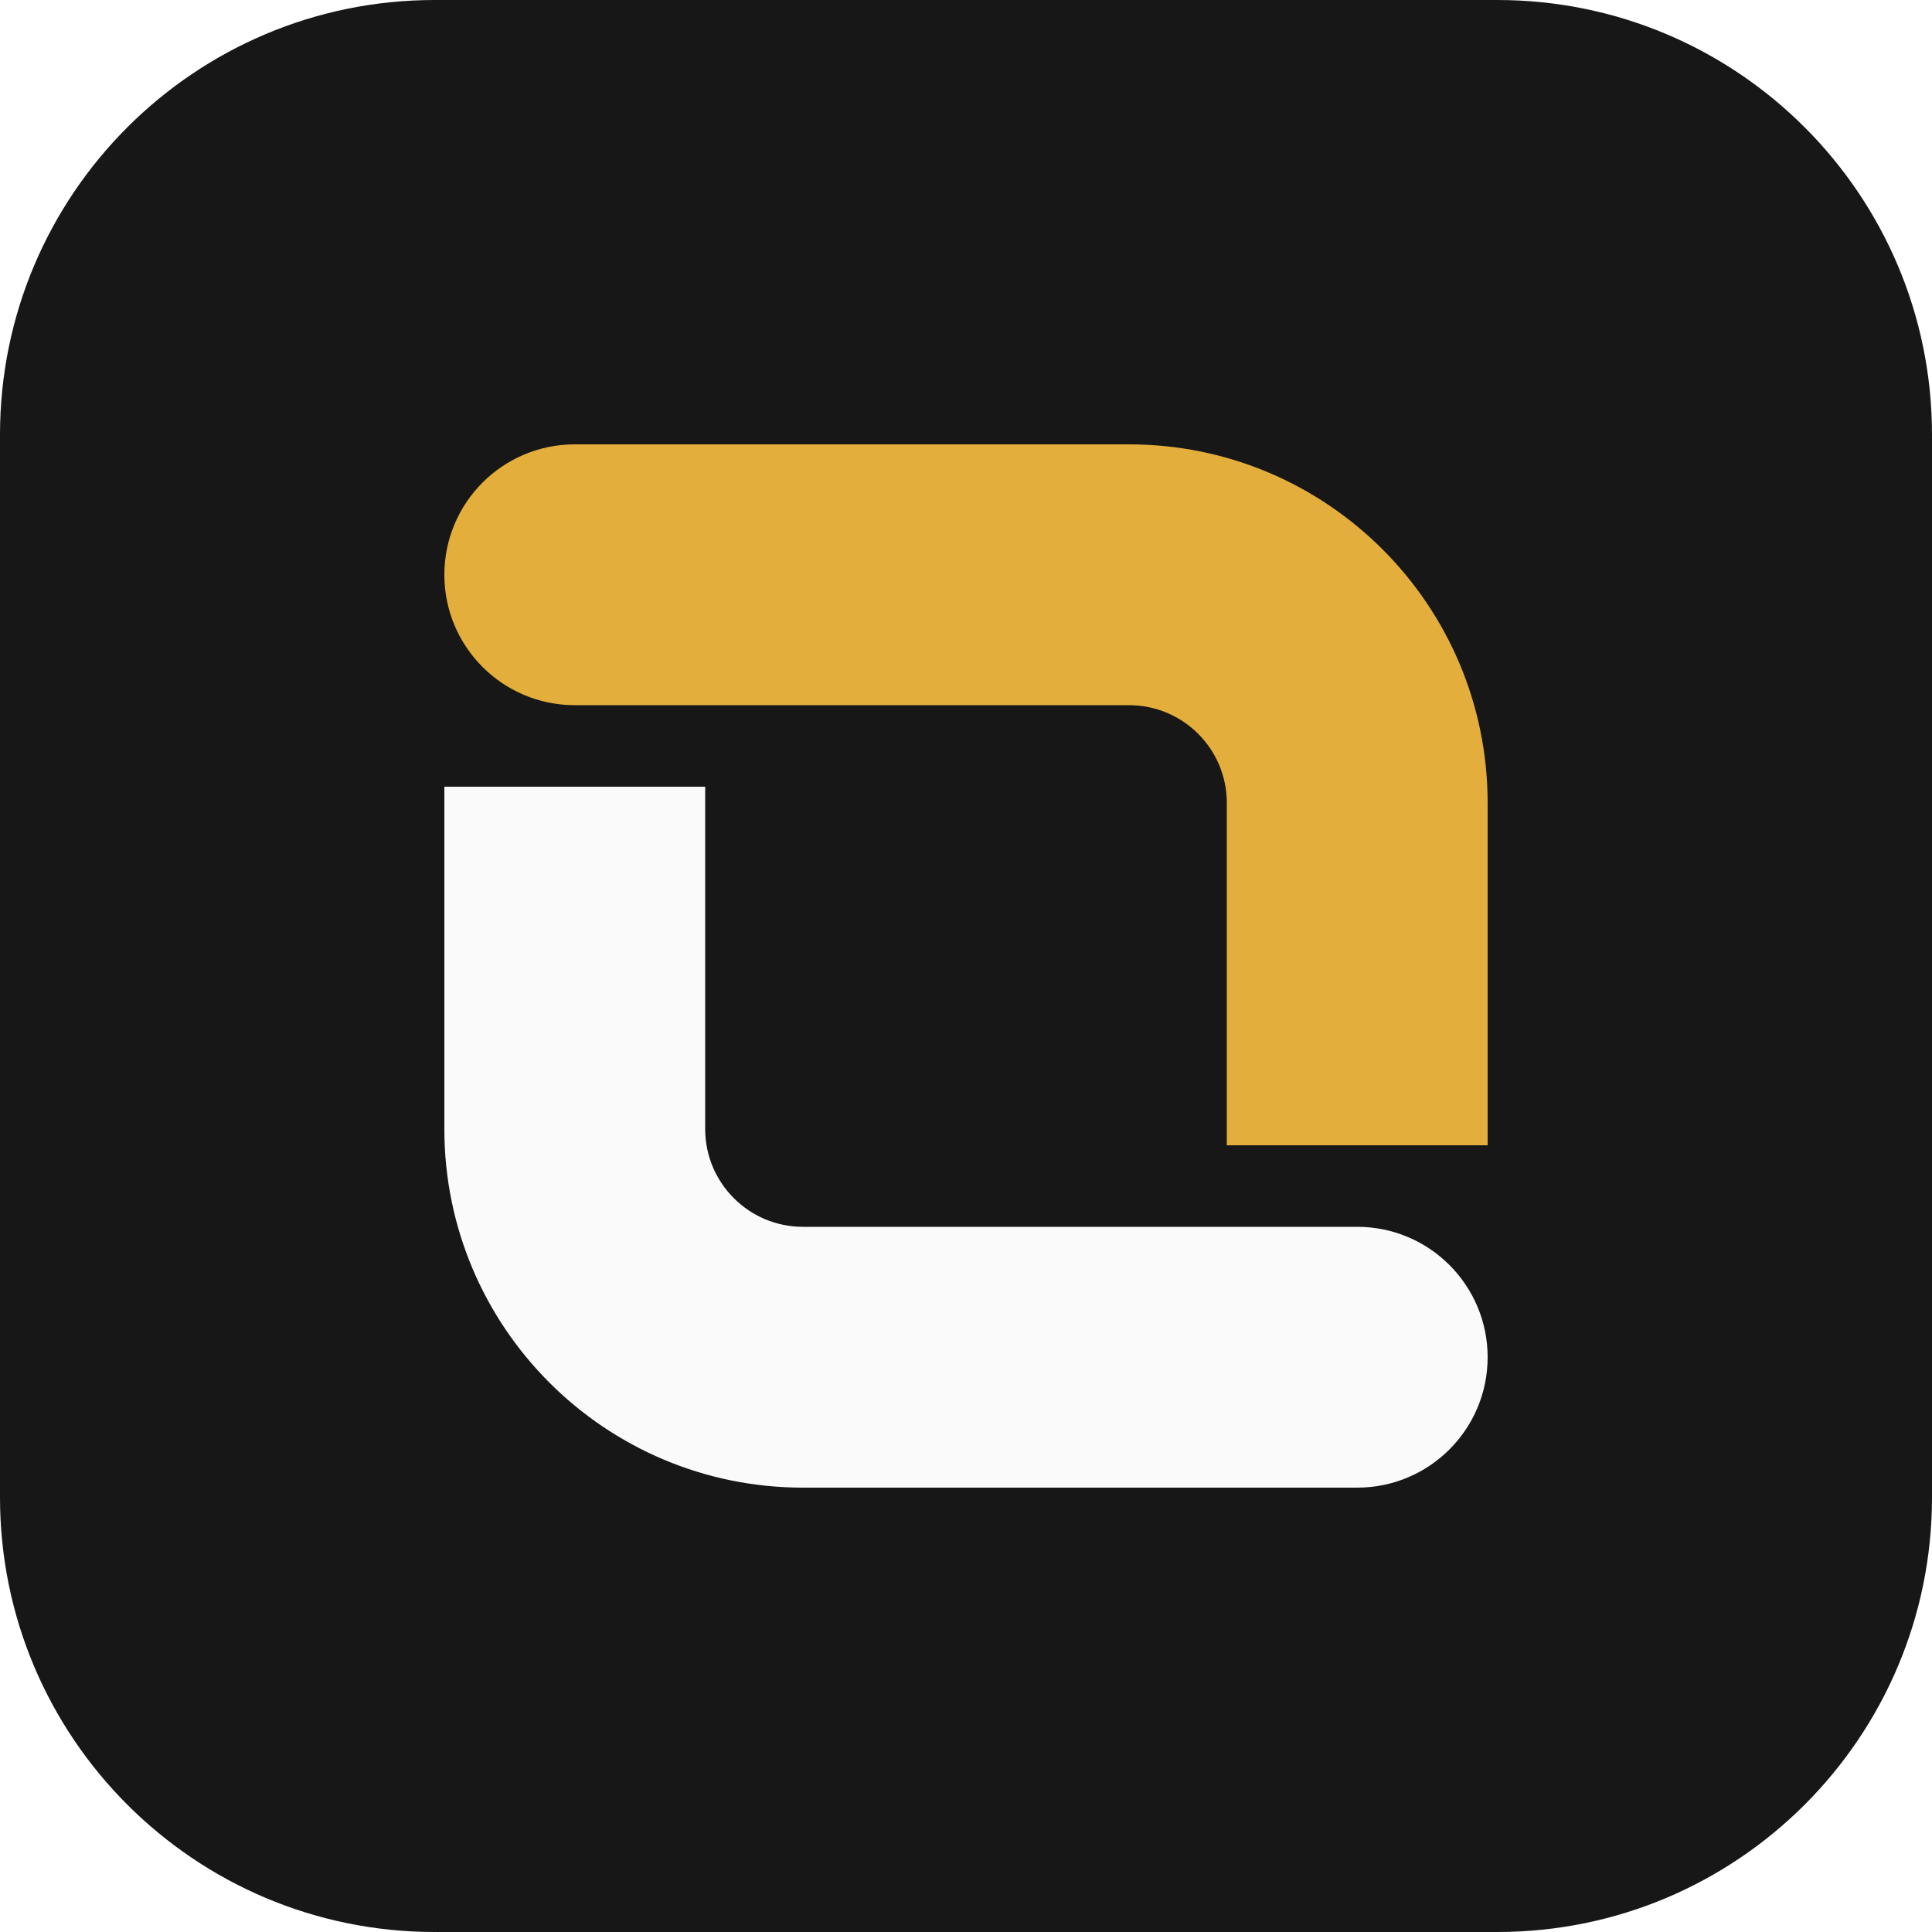
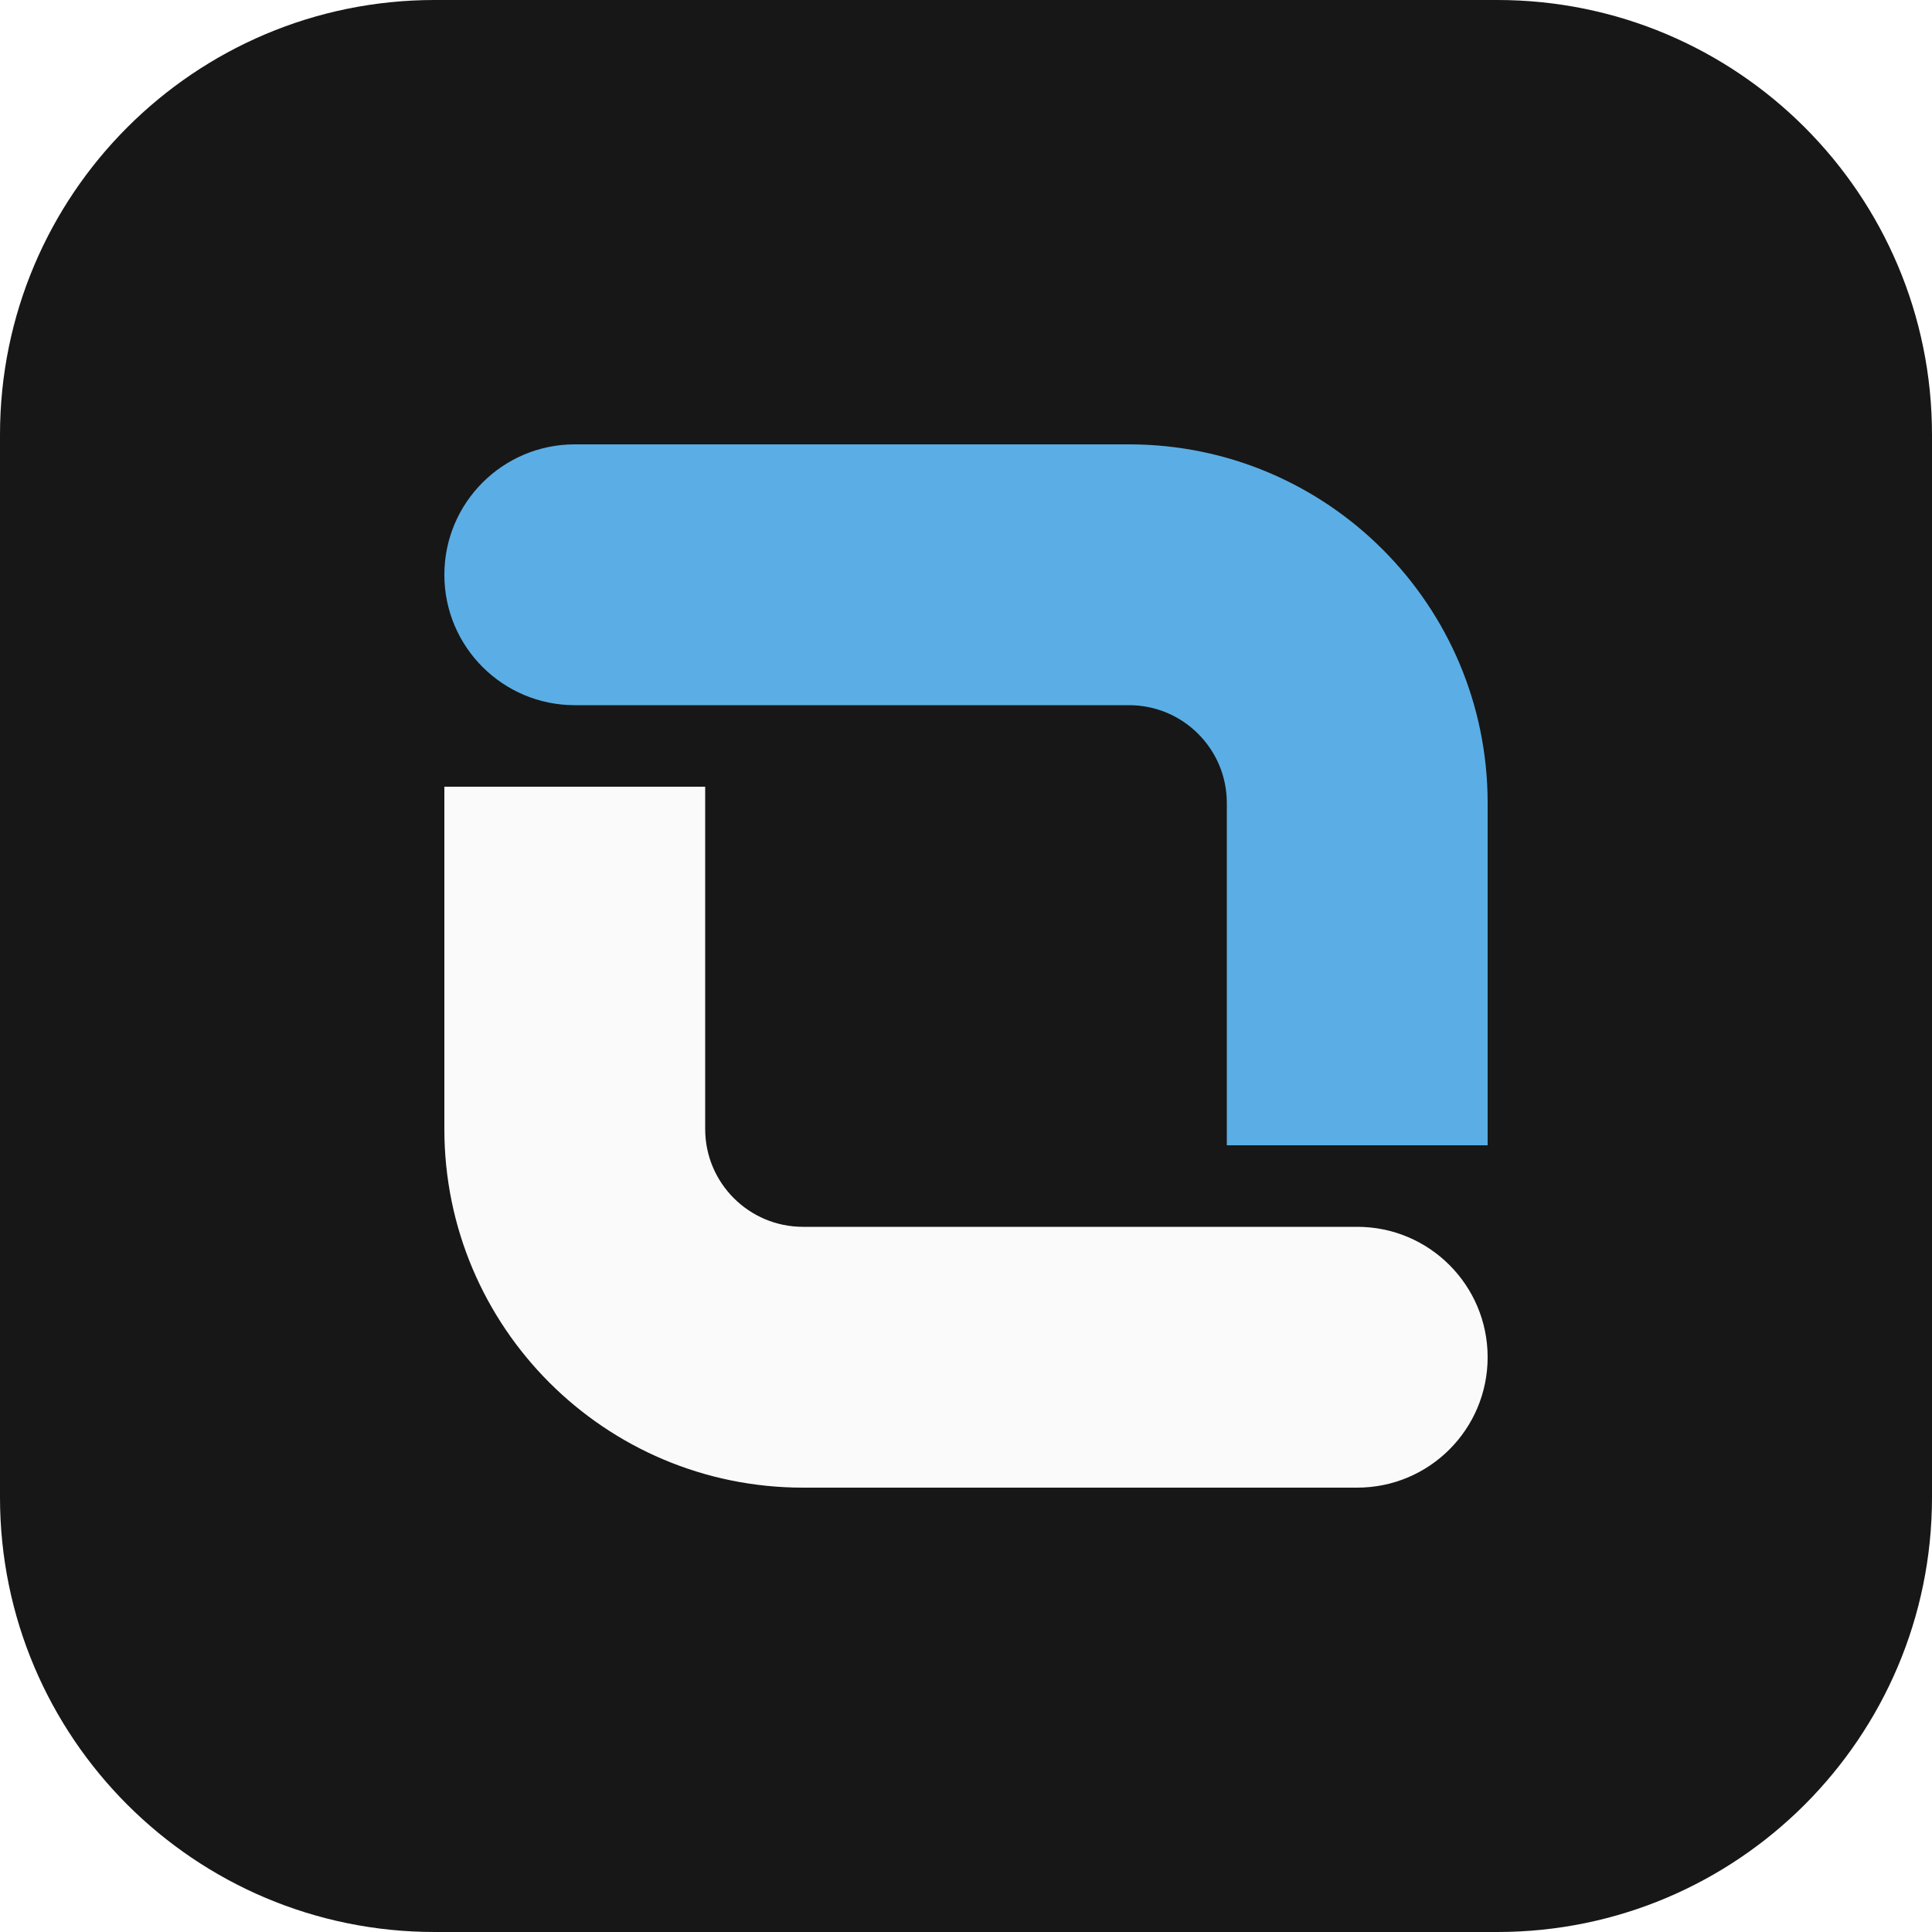
<svg xmlns="http://www.w3.org/2000/svg" viewBox="0 0 512 512" role="img" aria-label="Loomplane">
  <rect width="512" height="512" rx="115.2" fill="#171717" />
  <path fill="#FAFAFA" d="M117.76 208.48L117.76 299.2A95.04 95.04 0 0 0 212.8 394.24L359.68 394.24A34.56 34.56 0 0 0 359.68 325.12L212.8 325.12A25.92 25.92 0 0 1 186.88 299.2L186.88 208.48Z" />
-   <path fill="#E3AE3B" d="M394.24 303.52L394.24 212.8A95.04 95.04 0 0 0 299.2 117.76L152.32 117.76A34.56 34.56 0 0 0 152.32 186.88L299.2 186.88A25.92 25.92 0 0 1 325.12 212.8L325.12 303.52Z" />
+   <path fill="#5AAEE5" d="M394.24 303.52L394.24 212.8A95.04 95.04 0 0 0 299.2 117.76L152.32 117.76A34.56 34.56 0 0 0 152.32 186.88L299.2 186.88A25.92 25.92 0 0 1 325.12 212.8L325.12 303.52Z" />
</svg>
